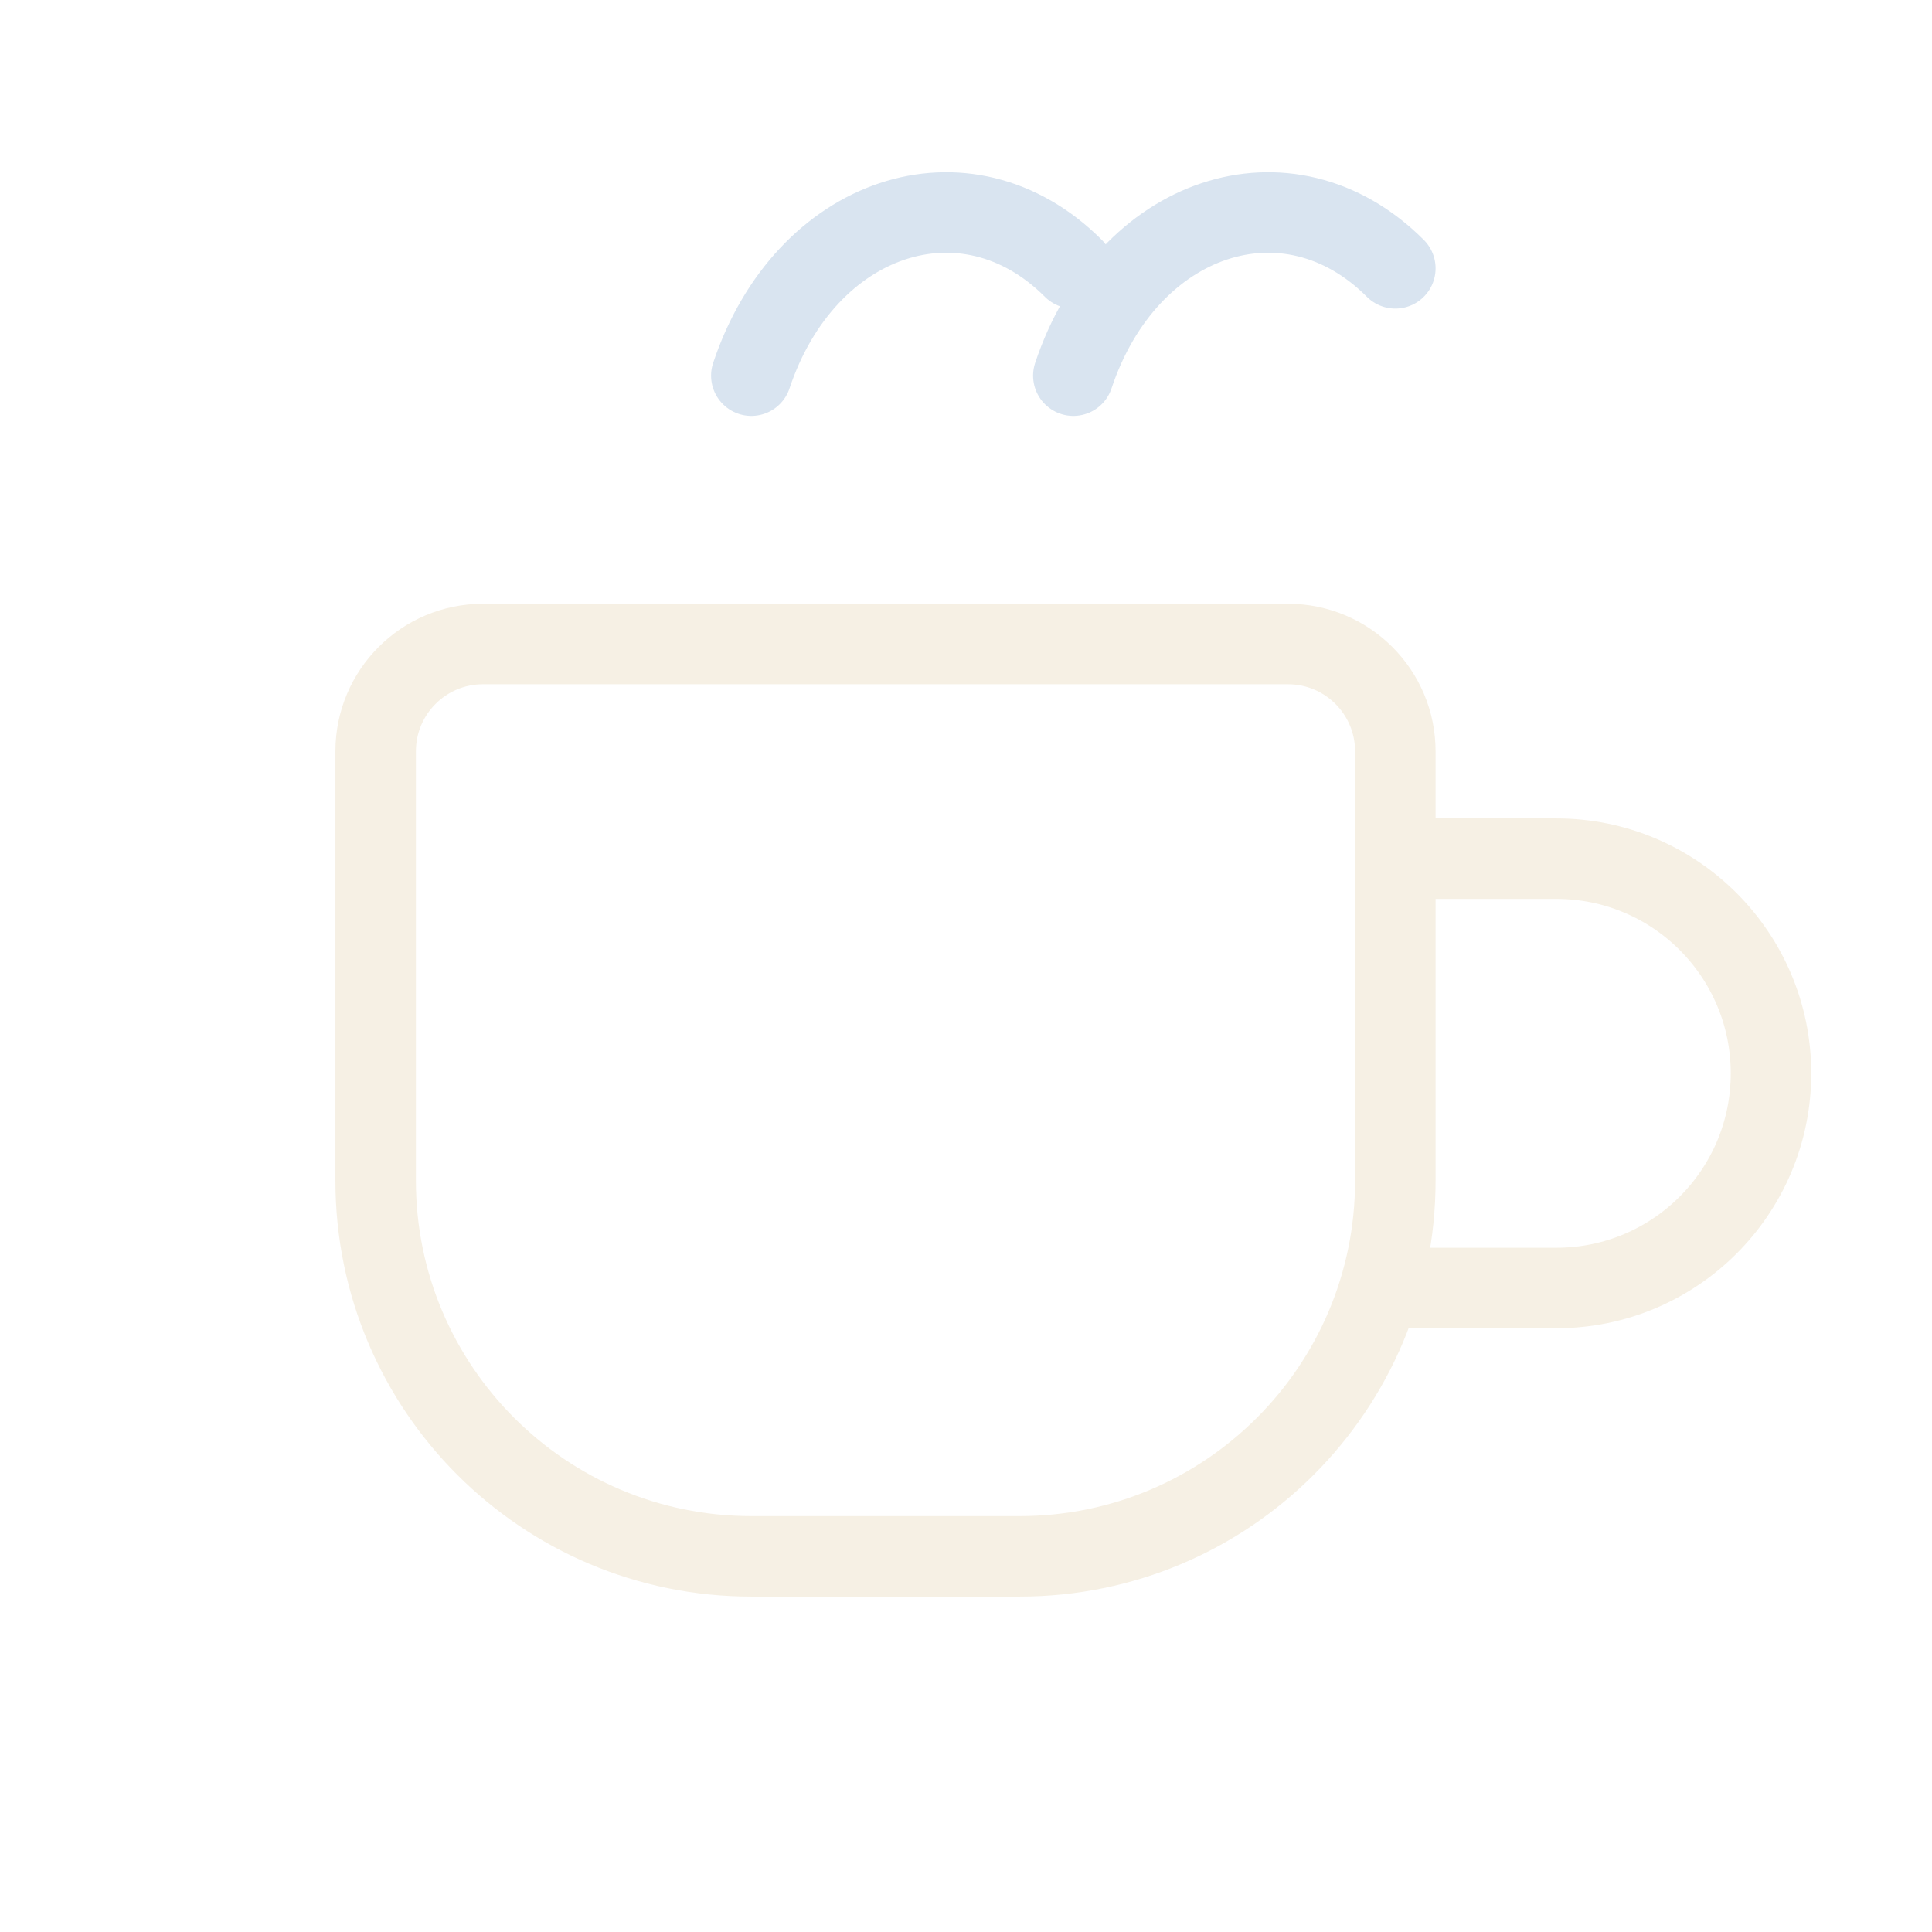
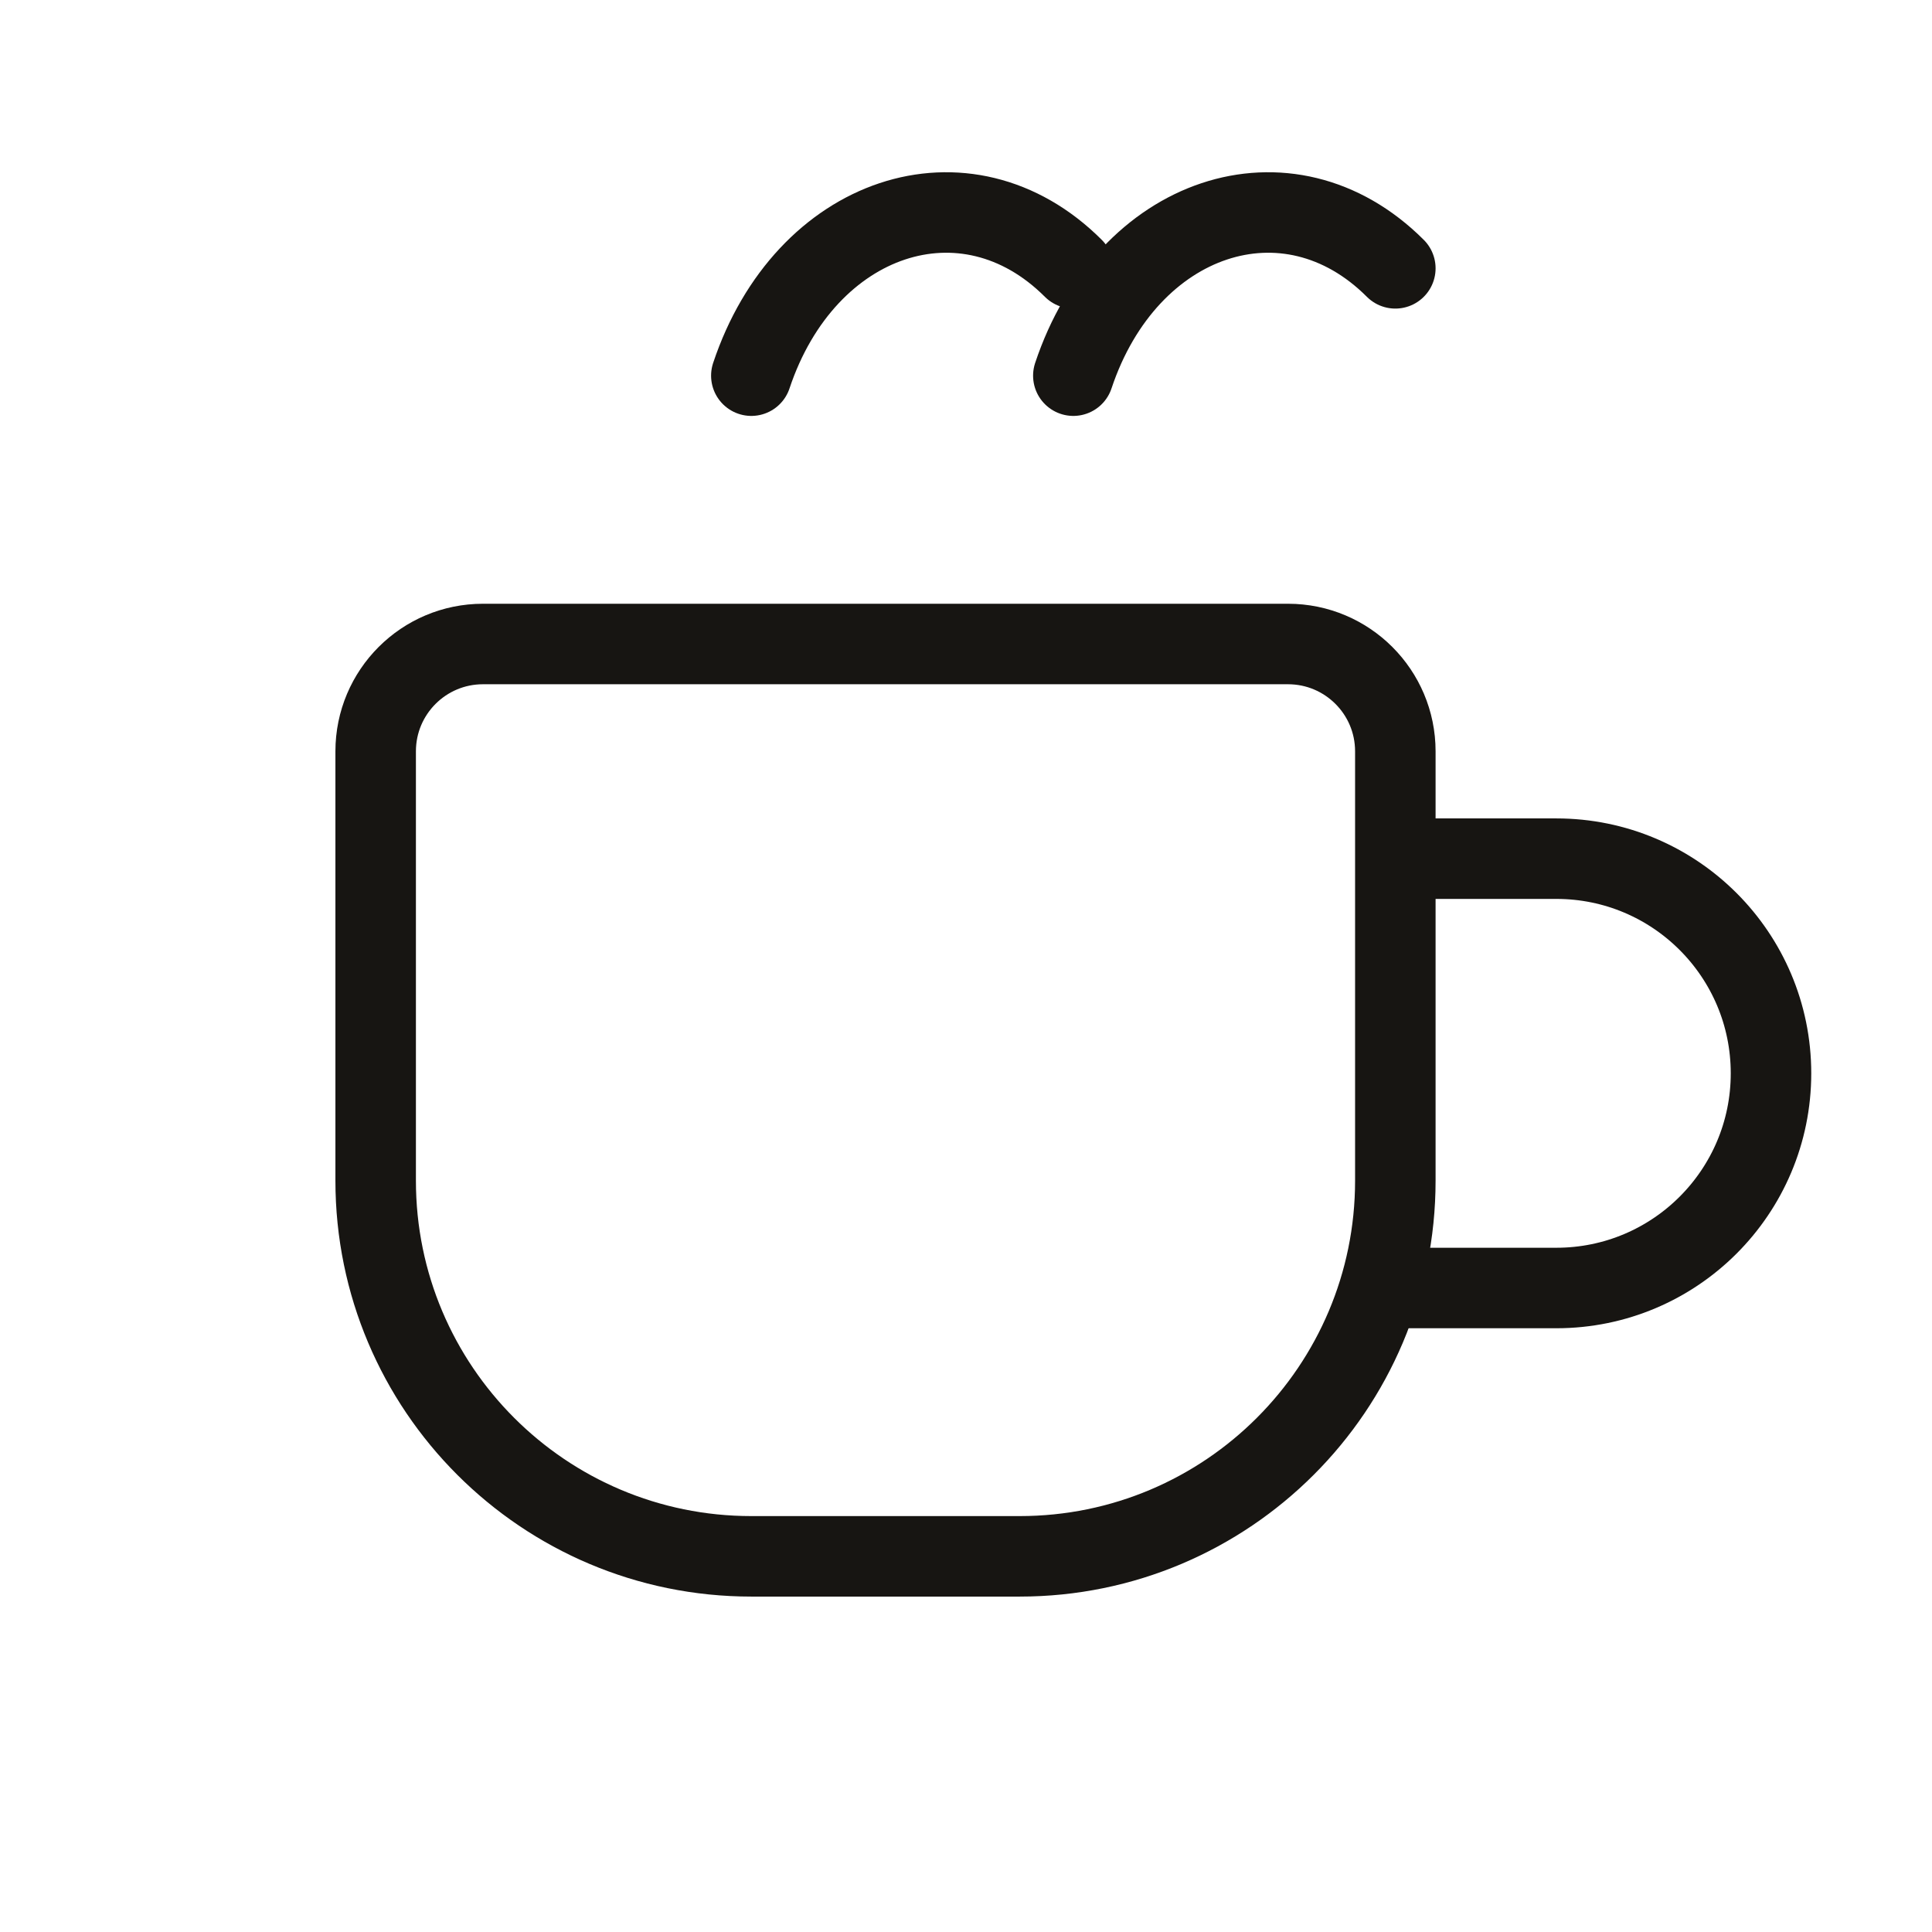
<svg xmlns="http://www.w3.org/2000/svg" viewBox="0 0 72 72" fill="none">
-   <path d="M18 24h30a4 4 0 0 1 4 4v16a14 14 0 0 1-14 14H28a14 14 0 0 1-14-14V28a4 4 0 0 1 4-4Z" stroke="#F6F0E4" stroke-width="3" />
-   <path d="M52 32h6a8 8 0 0 1 0 16h-6" stroke="#F6F0E4" stroke-width="3" />
-   <path d="M28 14c2-6 8-8 12-4M40 14c2-6 8-8 12-4" stroke="#D9E4F0" stroke-width="3" stroke-linecap="round" />
+   <path d="M18 24h30a4 4 0 0 1 4 4v16a14 14 0 0 1-14 14H28a14 14 0 0 1-14-14V28a4 4 0 0 1 4-4Z" stroke="#171512" stroke-width="3" />
+   <path d="M52 32h6a8 8 0 0 1 0 16h-6" stroke="#171512" stroke-width="3" />
+   <path d="M28 14c2-6 8-8 12-4M40 14c2-6 8-8 12-4" stroke="#171512" stroke-width="3" stroke-linecap="round" />
</svg>
